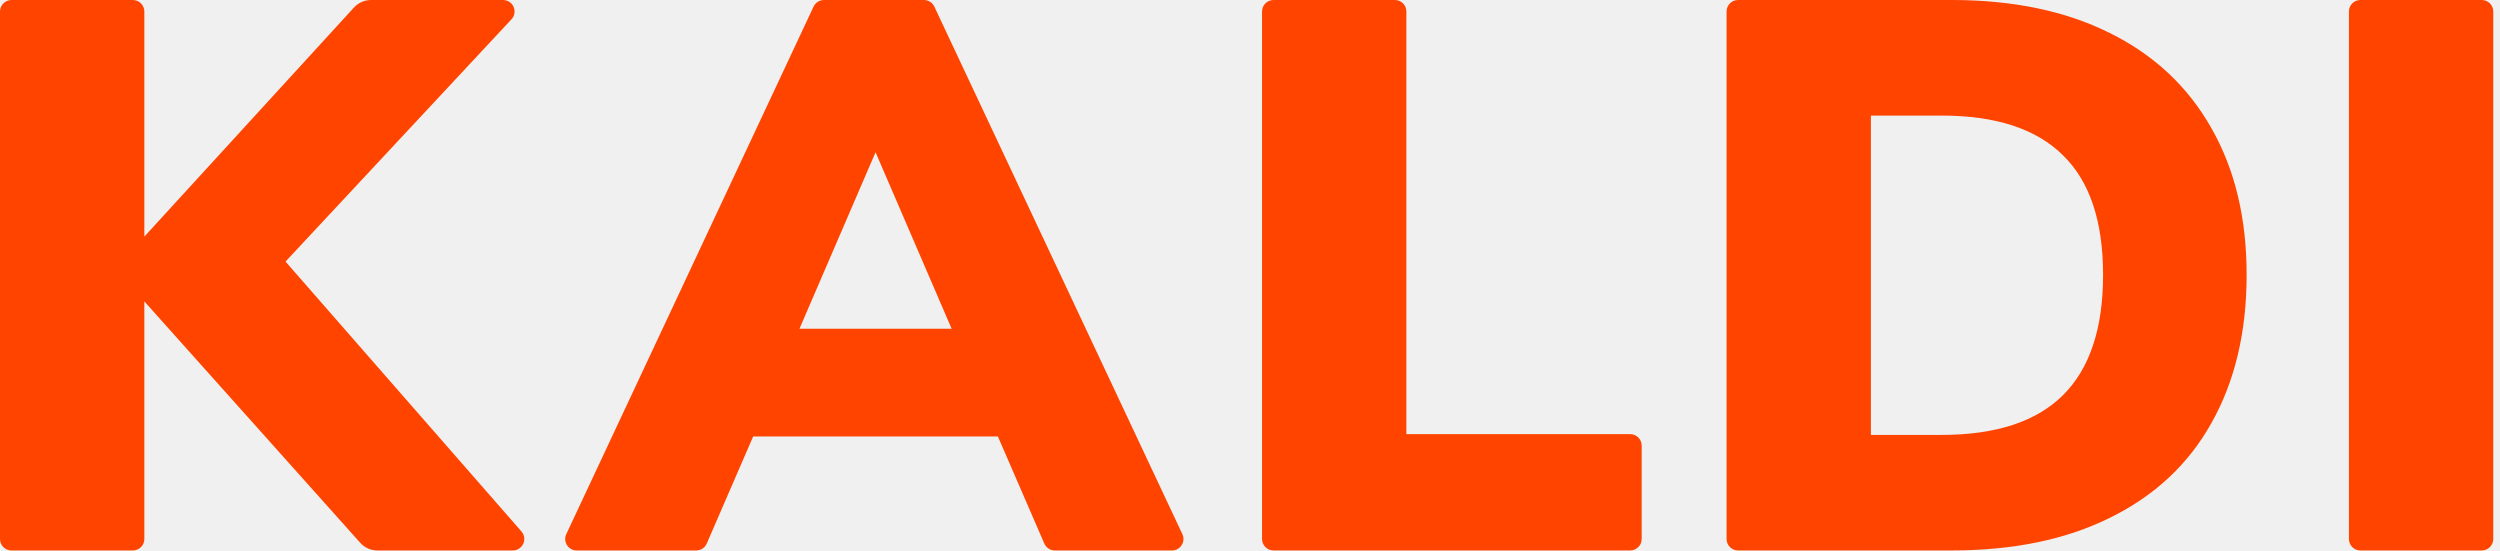
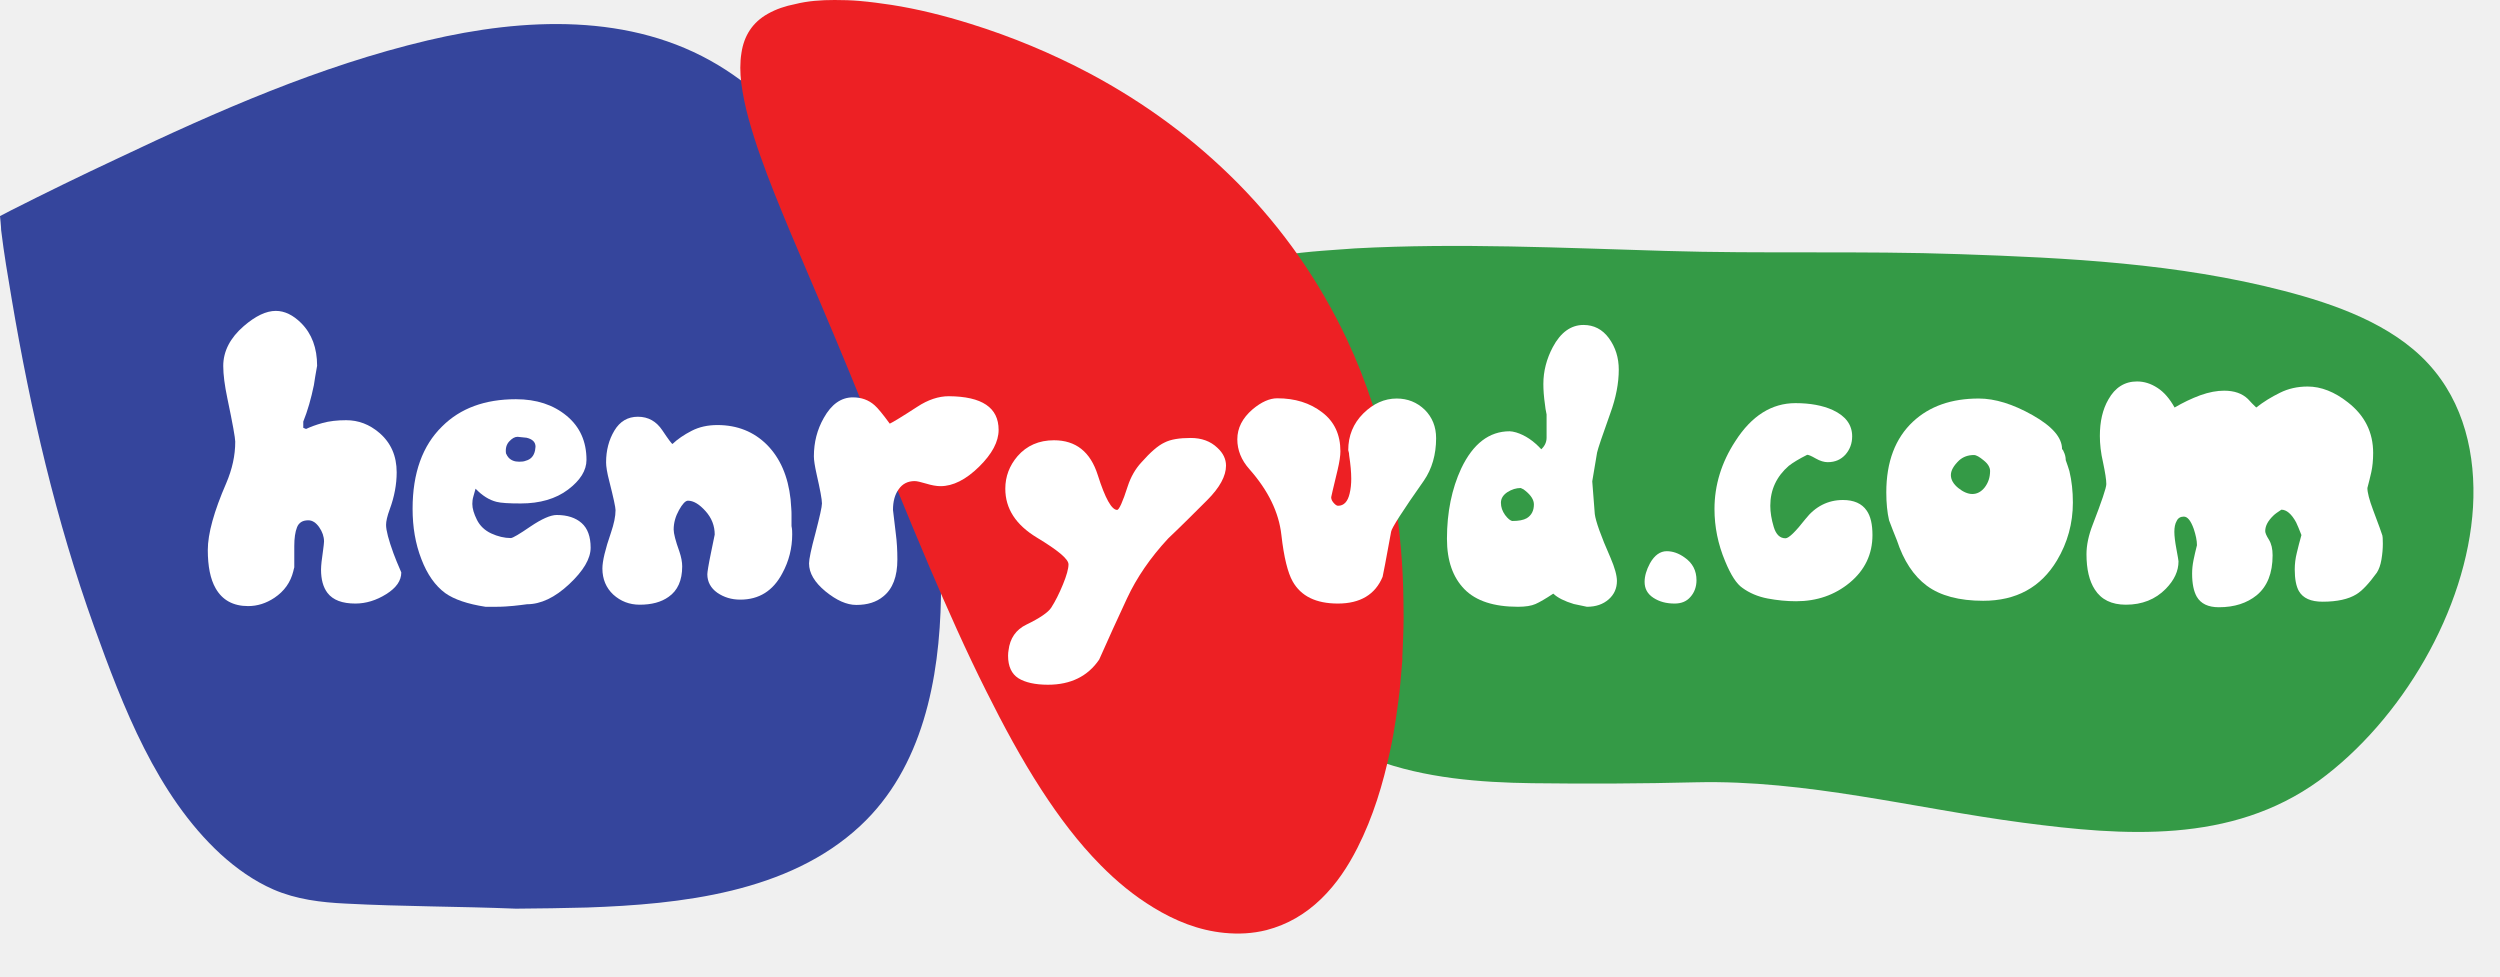
- <svg xmlns="http://www.w3.org/2000/svg" xmlns:xlink="http://www.w3.org/1999/xlink" viewBox="0 0 109 24">
-   <g transform="translate(-1470)">
-     <g style="mix-blend-mode:normal" transform="translate(1470)" fill="#f40">
-       <use xlink:href="#b" style="mix-blend-mode:normal" />
-       <use xlink:href="#c" style="mix-blend-mode:normal" />
-       <use xlink:href="#d" style="mix-blend-mode:normal" />
-       <use xlink:href="#e" style="mix-blend-mode:normal" />
-       <use xlink:href="#f" style="mix-blend-mode:normal" />
-     </g>
+ <svg xmlns="http://www.w3.org/2000/svg" version="1.1" id="Layer_1" x="0px" y="0px" width="1084px" height="423.3px" viewBox="0 0 1084 423.3" style="enable-background:new 0 0 1084 423.3;" xml:space="preserve">
+   <style type="text/css">
+ 	.st0{fill:#349A46;}
+ 	.st1{fill:#35459C;}
+ 	.st2{fill:#ED2024;}
+ 	.st3{fill:#FFFFFF;}
+ </style>
+   <g id="green_3_">
+     <path class="st0" d="M587.6,107.7c44.7-2.4,89.9-0.2,134.5,1.1c42.5,1.3,85.1-0.1,127.6,1.4c47,1.6,94.7,4,140.5,15.9   c22,5.7,46.9,14.4,62.7,31.6c15.6,16.9,20.7,39.7,19.4,62.2c-2.7,44.6-31,92.4-66.8,118.6C967.4,366,921,362.5,877,356.7   c-47-6.2-93.8-18.6-141.5-17.5c-23.6,0.6-47.4,0.7-71.1,0.4c-22.8-0.3-46.7-2.2-68.2-10.2c-48.4-18.1-75.5-72-85.4-119.9   c-5-24.4-8.4-56.4,6.8-78C533,109.5,563.7,109.6,587.6,107.7z" />
  </g>
-   <defs>
-     <path id="b" d="M22.735 23.171c.283.323.053.829-.376.829h-5.907c-.285 0-.556-.121-.745-.333l-9.414-10.526v10.36c0 .276-.224.5-.5.5h-5.293c-.276 0-.5-.224-.5-.5v-23c0-.276.224-.5.5-.5h5.293c.276 0 .5.224.5.5v9.815l9.141-9.99c.19-.207.457-.325.738-.325h5.762c.437 0 .664.521.366.841l-9.851 10.563 10.287 11.767z" />
-     <path id="c" d="M45.991 24c-.199 0-.38-.118-.459-.301l-2.024-4.669h-10.67l-2.024 4.669c-.079.183-.259.301-.459.301h-5.212c-.366 0-.608-.381-.453-.712l10.782-23c.082-.176.259-.288.453-.288h4.358c.194 0 .37.112.453.287l10.815 23c.156.332-.086.713-.452.713h-5.108zm-11.135-9.668h6.635l-3.317-7.694-3.317 7.694z" />
-     <path id="d" d="M55.525 24c-.276 0-.5-.224-.5-.5v-23c0-.276.224-.5.5-.5h5.293c.276 0 .5.224.5.5v18.428h9.759c.276 0 .5.224.5.5v4.072c0 .276-.224.5-.5.5h-15.552z" />
-     <path id="e" d="M75.279.5c0-.276.224-.5.5-.5h9.315c2.667 0 4.959.477 6.874 1.43 1.938.953 3.42 2.338 4.446 4.153 1.026 1.793 1.539 3.926 1.539 6.4 0 2.496-.513 4.652-1.539 6.468-1.003 1.793-2.474 3.166-4.412 4.119-1.915.953-4.218 1.43-6.908 1.43h-9.315c-.276 0-.5-.224-.5-.5v-23zm9.37 18.462c2.371 0 4.138-.579 5.301-1.736 1.163-1.157 1.744-2.905 1.744-5.242 0-2.338-.581-4.074-1.744-5.209-1.163-1.157-2.93-1.736-5.301-1.736h-3.078v13.923h3.078z" />
-     <path id="f" d="M102.913 24c-.276 0-.5-.224-.5-.5v-23c0-.276.224-.5.5-.5h5.293c.276 0 .5.224.5.5v23c0 .276-.224.5-.5.5h-5.293z" />
-   </defs>
+   <g id="blue_4_">
+     <path class="st1" d="M223.7,394c-24.5-1-49.1-0.9-73.7-2.2c-10.7-0.5-21.5-1.8-31.4-6.1c-8.5-3.7-16.2-9.2-23-15.4   c-27.7-25.6-42.3-63.9-54.8-98.6c-16.5-45.9-27.6-93.9-35.7-141.9c-1.7-10-3.4-20-4.6-30C0.5,98.4,0,93.7,0,93.7l4.6-2.4   C20,83.5,35.4,76,51,68.7c43.4-20.6,87.6-40.1,134.5-51.2c41.6-9.8,88.1-12.1,126,10.8c34.5,20.8,55.7,57.4,70.2,93.9   c17.2,43.3,27.1,89.9,26.3,136.6c-0.6,35.5-7.9,74.1-35,99.3c-31.1,29-78,34-118.5,35.4C244.3,393.8,234,393.9,223.7,394z" />
+   </g>
+   <g id="red_3_">
+     <path class="st2" d="M608.1,285.7c-0.2,2.3-0.4,4.7-0.6,7c-0.1,1.1-0.2,2.3-0.3,3.4c-0.4,5.1-1.2,10.2-1.9,15.3   c-0.7,4.7-1.5,9.3-2.5,13.9c-3.1,14.6-7.4,28.9-14.2,42.3c-4.1,8.1-9.1,15.7-15.7,22.1c-6.8,6.6-14.6,11.2-23.8,13.6   c-6,1.5-12,1.8-18.2,1.2c-11.2-1.1-21.3-5.2-30.8-11c-8.4-5.1-15.9-11.3-22.8-18.3c-9.8-9.9-18.1-21-25.7-32.7   c-8.9-13.7-16.6-28.1-23.9-42.7c-8.9-17.7-16.9-35.8-24.7-54c-9.8-23-19.2-46.3-28.6-69.5c-7.9-19.6-16.1-39-24.4-58.4   c-4.9-11.4-9.7-22.8-14.3-34.3c-4.2-10.6-8.1-21.2-11.1-32.1c-1.4-5.1-2.5-10.3-3.2-15.6c-0.5-4.4-0.6-8.7,0.1-13   c1.1-7.4,4.8-13.2,11.4-16.9c3.7-2.1,7.7-3.4,11.8-4.2C350.2,0.4,356,0,361.9,0c3.6,0,7.2,0.1,10.7,0.4c4.6,0.4,9.2,1,13.8,1.7   c11.6,1.8,23.1,4.7,34.3,8.2c18,5.6,35.3,12.8,51.9,21.6c23.8,12.7,45.3,28.5,64.3,47.7c19.5,19.8,35.1,42.2,47,67.3   c8.8,18.7,15.1,38.3,19,58.6c1.8,9.2,3.2,18.4,4.1,27.7c0.7,7,1.2,14.1,1.4,21.1c0.1,4.4,0.2,8.9,0.2,13.3c0,5.5-0.3,11-0.5,16.5   C608,284.7,608,285.2,608.1,285.7C608,285.7,608,285.7,608.1,285.7z" />
+   </g>
+   <g>
+     <path class="st3" d="M174,248.2c0,3.6-2.2,6.7-6.5,9.4c-4.3,2.7-8.8,4.1-13.4,4.1c-5.7,0-9.7-1.5-12.1-4.6   c-1.9-2.5-2.8-5.9-2.8-10.1c0-1.7,0.3-4.5,0.9-8.5c0.2-1.7,0.4-2.9,0.4-3.7c0-2.1-0.7-4.2-2.1-6.2c-1.4-2-3-3-4.7-3   c-2.5,0-4.1,1-4.9,3c-0.8,2-1.2,4.7-1.2,8.2c0,1.3,0,2.6,0,3.8s0,2.5,0,3.6c0,0.6,0,1.2,0,1.8c-0.2,0.8-0.4,1.4-0.4,1.6   c-1.2,4.9-3.9,8.7-8.2,11.6c-3.6,2.4-7.4,3.6-11.4,3.6c-6.5,0-11.2-2.6-14.1-7.7c-2.3-4-3.4-9.6-3.4-16.6c0-7.1,2.7-16.8,8-29   c2.6-6.1,3.9-12,3.9-18c0-1.5-1.1-7.8-3.4-18.7c-1.2-5.7-1.8-10.4-1.8-14.1c0-6.4,3-12.2,8.9-17.3c5.1-4.4,9.7-6.6,13.9-6.6   c3.8,0,7.5,1.8,11,5.3c4.6,4.6,6.9,10.8,6.9,18.5c-0.6,3.4-1.1,6.2-1.4,8.4c-1.2,5.8-2.7,11.1-4.6,15.8v2.7l1.2,0.5   c1.9-0.9,4.3-1.8,7.2-2.6c2.9-0.8,6.3-1.2,10.2-1.2c5.3,0,10.1,1.8,14.4,5.5c5,4.3,7.5,10,7.5,17.1c0,5.2-1,10.6-3,16   c-1.1,3-1.6,5.2-1.6,6.8c0,2.4,1.1,6.5,3.2,12.3C171.3,241.9,172.5,244.7,174,248.2z" />
+     <path class="st3" d="M256.1,237.5c0,4.7-3.1,10-9.3,15.8c-6.2,5.8-12.3,8.7-18.3,8.7c-1.7,0.2-3.6,0.5-5.8,0.7   c-2.2,0.2-4.7,0.4-7.4,0.4c-0.8,0-1.7,0-2.5,0c-1.1,0-1.8,0-2.3,0c-7.8-1.2-13.6-3.2-17.4-5.9c-4.4-3.2-7.9-8.2-10.4-14.8   c-2.6-6.7-3.8-13.9-3.8-21.8c0-15.5,4.3-27.4,12.8-35.7c7.9-7.9,18.6-11.8,32-11.8c8.9,0,16.2,2.4,22,7.2   c5.8,4.8,8.6,11.2,8.6,19.1c0,4.6-2.7,8.9-8,12.9c-5.3,4-12.2,6-20.5,6c-5.1,0-8.6-0.2-10.5-0.7c-3.2-0.8-6.2-2.7-9.1-5.7   c-0.2,0.8-0.5,1.9-0.9,3.2c-0.4,1.3-0.5,2.4-0.5,3.4c0,2,0.7,4.3,2,6.9c1.3,2.6,3.4,4.6,6.2,5.9c2.8,1.3,5.7,2,8.5,2   c0.8,0,3.7-1.7,8.5-5c4.9-3.3,8.7-5,11.4-5c4.6,0,8.2,1.2,10.8,3.5C254.8,229.1,256.1,232.7,256.1,237.5z M232.2,193.7   c0-2-1.3-3.3-3.9-3.9c-0.8-0.1-2.1-0.2-3.9-0.4c-1.2,0-2.4,0.7-3.6,2c-1.2,1.3-1.7,3-1.4,5.2c0.4,0.8,0.7,1.4,1.1,1.8   c1.1,1.2,2.6,1.8,4.6,1.8c1.2,0,2.1-0.1,2.8-0.4c2.3-0.6,3.6-2.1,4.1-4.5C232,195,232.1,194.5,232.2,193.7z" />
+     <path class="st3" d="M343.5,231.7c0,5.9-1.4,11.6-4.3,16.9c-4,7.6-10.1,11.4-18.2,11.4c-3.8,0-7.1-1-10-3c-2.8-2-4.3-4.7-4.3-8   c0-0.9,0.5-4.1,1.6-9.4c0.4-1.8,0.9-4.4,1.6-7.8c0-3.8-1.3-7.2-4-10.2c-2.7-3-5.2-4.5-7.6-4.5c-1.1,0-2.4,1.4-3.9,4.1   c-1.5,2.7-2.3,5.5-2.3,8.4c0,1.7,0.8,4.9,2.5,9.6c0.8,2.4,1.2,4.5,1.2,6.4c0,6.1-2,10.5-5.9,13.2c-3.2,2.3-7.4,3.4-12.5,3.4   c-4.5,0-8.3-1.5-11.5-4.4c-3.1-2.9-4.7-6.7-4.7-11.3c0-3.1,1.2-8.3,3.7-15.5c1.3-3.8,2-7.1,2-9.8c0-1.2-0.9-5.4-2.7-12.5   c-1-3.8-1.4-6.5-1.4-8.2c0-5.2,1.2-9.8,3.6-13.8c2.4-4,5.8-6,10.2-6c4.5,0,8,2,10.6,5.9c2.6,3.9,4.1,5.9,4.4,5.9   c2.2-2.1,5-4,8.3-5.7c3.3-1.7,7-2.5,11.2-2.5c8.6,0,15.8,2.9,21.5,8.6c5.7,5.8,9.1,13.6,10.2,23.6c0.1,1.5,0.2,2.9,0.3,4   c0.1,1.1,0.1,2,0.1,2.8c0,1.7,0,3.3,0,4.8C343.5,229.5,343.5,230.7,343.5,231.7z" />
+     <path class="st3" d="M433,186.4c0,5.1-2.8,10.4-8.5,16c-5.7,5.6-11.3,8.4-16.7,8.4c-1.8,0-3.9-0.4-6.2-1.1c-2.4-0.7-4-1.1-5-1.1   c-3,0-5.3,1.2-6.9,3.5c-1.7,2.3-2.5,5.3-2.5,9c0,0.2,0.4,3.6,1.2,10.1c0.5,3.7,0.7,7.5,0.7,11.4c0,7.4-2,12.7-6.1,16   c-3,2.5-6.9,3.7-11.7,3.7c-4.2,0-8.6-2-13.4-5.9c-4.7-3.9-7.1-7.9-7.1-12.1c0-1.8,0.9-6.2,2.8-13.2c1.8-7,2.8-11.3,2.8-12.8   c0-1.8-0.8-6-2.3-12.6c-0.8-3.6-1.2-6.2-1.2-7.8c0-6.1,1.4-11.6,4.3-16.7c3.3-5.9,7.5-8.9,12.6-8.9c3.7,0,6.8,1.1,9.4,3.4   c1.4,1.2,3.6,3.9,6.6,8c1.3-0.6,5.3-3,11.9-7.3c4.7-3.1,9.3-4.6,13.7-4.6C425.8,171.9,433,176.7,433,186.4z" />
+     <path class="st3" d="M531.6,201.9c0,4.5-2.7,9.5-8.2,15c-5.5,5.5-11.1,11.1-16.9,16.6c-7.7,8.3-13.6,16.9-17.8,25.9   c-4.2,9-8.2,17.8-12.1,26.6c-4.9,7.2-12.3,10.9-22.2,10.9c-5.6,0-9.9-1-12.8-2.8c-3-1.9-4.5-5.2-4.5-9.8c0-1,0.1-1.7,0.2-2.3   c0.6-5.2,3.2-9,7.8-11.2c5.8-2.8,9.4-5.3,10.7-7.3c1.8-2.8,3.5-6.2,5.1-10.1c1.6-3.9,2.4-6.8,2.4-8.7c0-2.3-4.6-6.1-13.7-11.6   c-9.1-5.5-13.7-12.5-13.7-21.2c0-5.3,1.8-10,5.3-14.1c4-4.6,9.3-6.9,15.8-6.9c9.5,0,15.8,5,19,15.1c3.2,10.1,6,15.1,8.4,15.1   c0.8,0,2.4-3.4,4.6-10.3c1.3-4,3.3-7.5,5.9-10.3c3.9-4.4,7.2-7.3,10-8.6c2.7-1.4,6.5-2,11.4-2c4.7,0,8.6,1.4,11.6,4.3   C530.4,196.5,531.6,199.1,531.6,201.9z" />
+     <path class="st3" d="M622.7,190c0,7.1-1.8,13.3-5.3,18.4c-9.3,13.2-14,20.6-14.2,22.1c-2.3,12.5-3.5,19-3.7,19.6   c-3.2,7.7-9.7,11.6-19.4,11.6c-9.5,0-16-3.2-19.6-9.6c-2.1-3.7-3.8-10.4-4.9-20.2c-1.1-9.8-5.7-19.2-13.8-28.4   c-3.6-4-5.3-8.4-5.3-13c0-4.9,2.2-9.2,6.6-13c3.8-3.2,7.4-4.8,10.7-4.8c7.7,0,14.2,2,19.5,6.1c5.3,4,7.9,9.7,7.9,16.9   c0,1.9-0.4,4.6-1.2,8c-1.9,7.8-2.8,11.8-2.8,11.9c0,1,0.5,1.9,1.4,2.8c0.6,0.6,1.1,0.9,1.6,0.9c2.5,0,4.2-1.8,5-5.3   c0.5-2,0.7-4.2,0.7-6.4c0-2.8-0.3-6.2-0.9-10.1c0-0.6-0.1-1.4-0.4-2.3c0-6.3,2.2-11.6,6.5-15.9c4.3-4.3,9.2-6.5,14.5-6.5   c4.7,0,8.8,1.6,12.2,4.9C621,180.9,622.7,185,622.7,190z" />
+     <path class="st3" d="M701.9,160.3c0,5.8-1.2,12.2-3.7,19c-3.4,9.5-5.3,15.1-5.7,16.9l-2.1,12.5l1.1,14.2c0.4,3.1,2.6,9.4,6.8,18.9   c1.9,4.4,2.8,7.8,2.8,10.1c0,3.2-1.2,5.9-3.6,8c-2.4,2.1-5.5,3.2-9.4,3.2c-2.5-0.5-4.4-0.9-5.7-1.2c-4-1.2-7-2.7-8.9-4.5   c-3.3,2.2-5.9,3.7-7.7,4.5c-1.8,0.8-4.4,1.2-7.6,1.2c-10.4,0-18.2-2.5-23.2-7.6c-5-5.1-7.6-12.3-7.6-21.9c0-11.5,2.1-21.7,6.2-30.5   c5.1-10.7,12.1-16.1,21-16.1c0.7,0,1.7,0.2,2.8,0.5c3.9,1.2,7.5,3.6,10.9,7.3c1.5-1.4,2.3-3.1,2.3-5v-10.1   c-0.4-1.8-0.6-3.2-0.7-4.3c-0.5-3.4-0.7-6.4-0.7-8.9c0-5.6,1.4-10.9,4.1-16c3.4-6.4,7.9-9.6,13.3-9.6c4.5,0,8.2,1.9,11,5.7   C700.5,150.6,701.9,155.1,701.9,160.3z M665.1,218.7c0-1.9-1.2-3.9-3.7-5.9c-0.4-0.4-1-0.8-2-1.2c-2,0-3.9,0.6-5.8,1.8   c-1.8,1.2-2.8,2.7-2.8,4.6c0,1.9,0.6,3.6,1.8,5.3c1.2,1.6,2.3,2.5,3.2,2.6c2.7,0,4.8-0.4,6.2-1.2   C664.1,223.4,665.1,221.4,665.1,218.7z" />
+     <path class="st3" d="M735.6,251.6c0,2.8-0.9,5.3-2.6,7.2c-1.7,2-4,2.9-6.9,2.9c-3.6,0-6.6-0.8-9.2-2.5c-2.6-1.7-3.8-4-3.8-6.9   c0-2.5,0.8-5.2,2.3-8c2-3.6,4.5-5.3,7.3-5.3c2.6,0,5.2,0.9,7.7,2.7C733.9,244.1,735.6,247.4,735.6,251.6z" />
+     <path class="st3" d="M811.9,232c0,8.3-3.3,15.2-9.8,20.6c-6.5,5.4-14.3,8.1-23.3,8.1c-4,0-8.2-0.4-12.4-1.2   c-4.2-0.8-7.9-2.4-10.9-4.6c-2.5-1.7-5-5.5-7.5-11.6c-3.1-7.4-4.6-14.9-4.6-22.6c0-10.3,3-20.2,9.1-29.5c7-10.9,15.7-16.4,26-16.4   c6.4,0,11.8,1,16.2,3c5.6,2.6,8.4,6.4,8.4,11.4c0,3.1-1,5.7-2.9,7.9c-2,2.2-4.5,3.3-7.7,3.3c-1.5,0-3.3-0.5-5.2-1.6   c-1.9-1.1-3.1-1.6-3.7-1.6c-3.6,1.8-6.2,3.4-8,4.8c-5.3,4.6-8,10.4-8,17.3c0,2.8,0.5,5.9,1.5,9.2c1,3.3,2.7,4.9,5.1,4.9   c1.4,0,4.3-2.8,8.6-8.3c4.3-5.5,9.8-8.3,16.3-8.3c4.7,0,8.2,1.5,10.3,4.6C811.1,223.8,811.9,227.4,811.9,232z" />
+     <path class="st3" d="M898.8,217.9c0,9-2.3,17.4-6.9,25.1c-7,11.7-17.7,17.5-32,17.5c-10.4,0-18.6-2.2-24.4-6.5   c-5.8-4.3-10.1-10.9-13-19.7c-1.2-2.9-2.3-5.8-3.4-8.7c-0.8-3.4-1.2-7.5-1.2-12.1c0-13.3,3.9-23.5,11.6-30.7   c7.2-6.7,16.7-10,28.5-10c7,0,14.8,2.4,23.3,7.2c8.5,4.8,12.8,9.7,12.8,14.7c0.4,0.4,0.6,0.7,0.7,1.1c0.6,1.2,0.9,2.4,0.9,3.7   c0.7,1.9,1.2,3.5,1.6,4.8C898.3,208.5,898.8,213,898.8,217.9z M862.9,204.2c0-1.5-0.9-3.1-2.8-4.6c-1.8-1.5-3.2-2.3-4.2-2.3   c-2.6,0-4.7,0.8-6.4,2.3c-2.4,2.3-3.6,4.4-3.6,6.4c0,2,1.1,3.9,3.2,5.6c2.1,1.7,4.2,2.6,6.1,2.6c2.1,0,3.9-1,5.4-2.9   C862.1,209.3,862.9,207,862.9,204.2z" />
+     <path class="st3" d="M1033,232.2c0.1,0.2,0.2,1.4,0.2,3.6c0,2.1-0.2,4.4-0.6,6.8c-0.4,2.4-1.1,4.3-2,5.7c-3.4,4.7-6.4,7.9-8.9,9.4   c-3.4,2.1-8.3,3.2-14.6,3.2c-5.1,0-8.5-1.5-10.3-4.6c-1.2-2.1-1.8-5.3-1.8-9.4c0-2.4,0.3-4.8,0.9-7.2c0.6-2.4,1.2-5,2-7.7   c-1-2.5-1.7-4.3-2.3-5.5c-2-3.7-4.2-5.5-6.4-5.5c-1.5,1-2.7,1.8-3.4,2.5c-2.4,2.3-3.6,4.5-3.6,6.8c0,0.7,0.5,2,1.6,3.7   c1.1,1.8,1.6,4,1.6,6.8c0,7.7-2.3,13.5-6.9,17.3c-4.2,3.4-9.6,5.2-16.4,5.2c-4.6,0-7.8-1.5-9.6-4.6c-1.3-2.3-2-5.6-2-10   c0-1.9,0.2-3.8,0.6-5.8c0.4-2,0.9-4.1,1.5-6.5c0-2-0.5-4.4-1.4-7.1c-1.3-3.6-2.7-5.3-4.3-5.3c-1.4,0-2.5,0.6-3.1,1.9   c-0.7,1.2-1,2.8-1,4.7c0,1.8,0.3,4.3,0.9,7.5c0.6,3.2,0.9,5,0.9,5.3c0,4.2-1.8,8.1-5.5,11.9c-4.5,4.6-10.3,6.9-17.3,6.9   c-6.2,0-10.7-2.2-13.5-6.6c-2.4-3.7-3.6-8.8-3.6-15.3c0-3.9,0.9-8.2,2.7-12.8c3.9-10.1,5.9-16,5.9-17.6c0-1.9-0.5-5-1.4-9.3   c-1-4.3-1.4-8.1-1.4-11.6c0-6.2,1.2-11.5,3.7-15.8c2.9-5.2,7.1-7.8,12.4-7.8c3.1,0,6,0.9,8.9,2.8c2.8,1.8,5.3,4.7,7.4,8.5   c3.6-2.1,7.3-3.9,11.1-5.3c3.9-1.4,7.3-2,10.4-2c4.4,0,7.8,1.2,10.3,3.6c1.2,1.3,2.4,2.6,3.6,3.7c3.2-2.5,6.6-4.6,10.3-6.4   c3.6-1.8,7.6-2.7,12-2.7c5.8,0,11.7,2.3,17.5,6.9c7.3,5.7,10.9,13,10.9,21.9c0,3.2-0.3,6-0.8,8.3c-0.5,2.3-1.1,4.6-1.7,6.9   c0,1.9,0.8,5.1,2.5,9.6C1031.4,227.6,1032.8,231.4,1033,232.2z" />
+   </g>
</svg>
